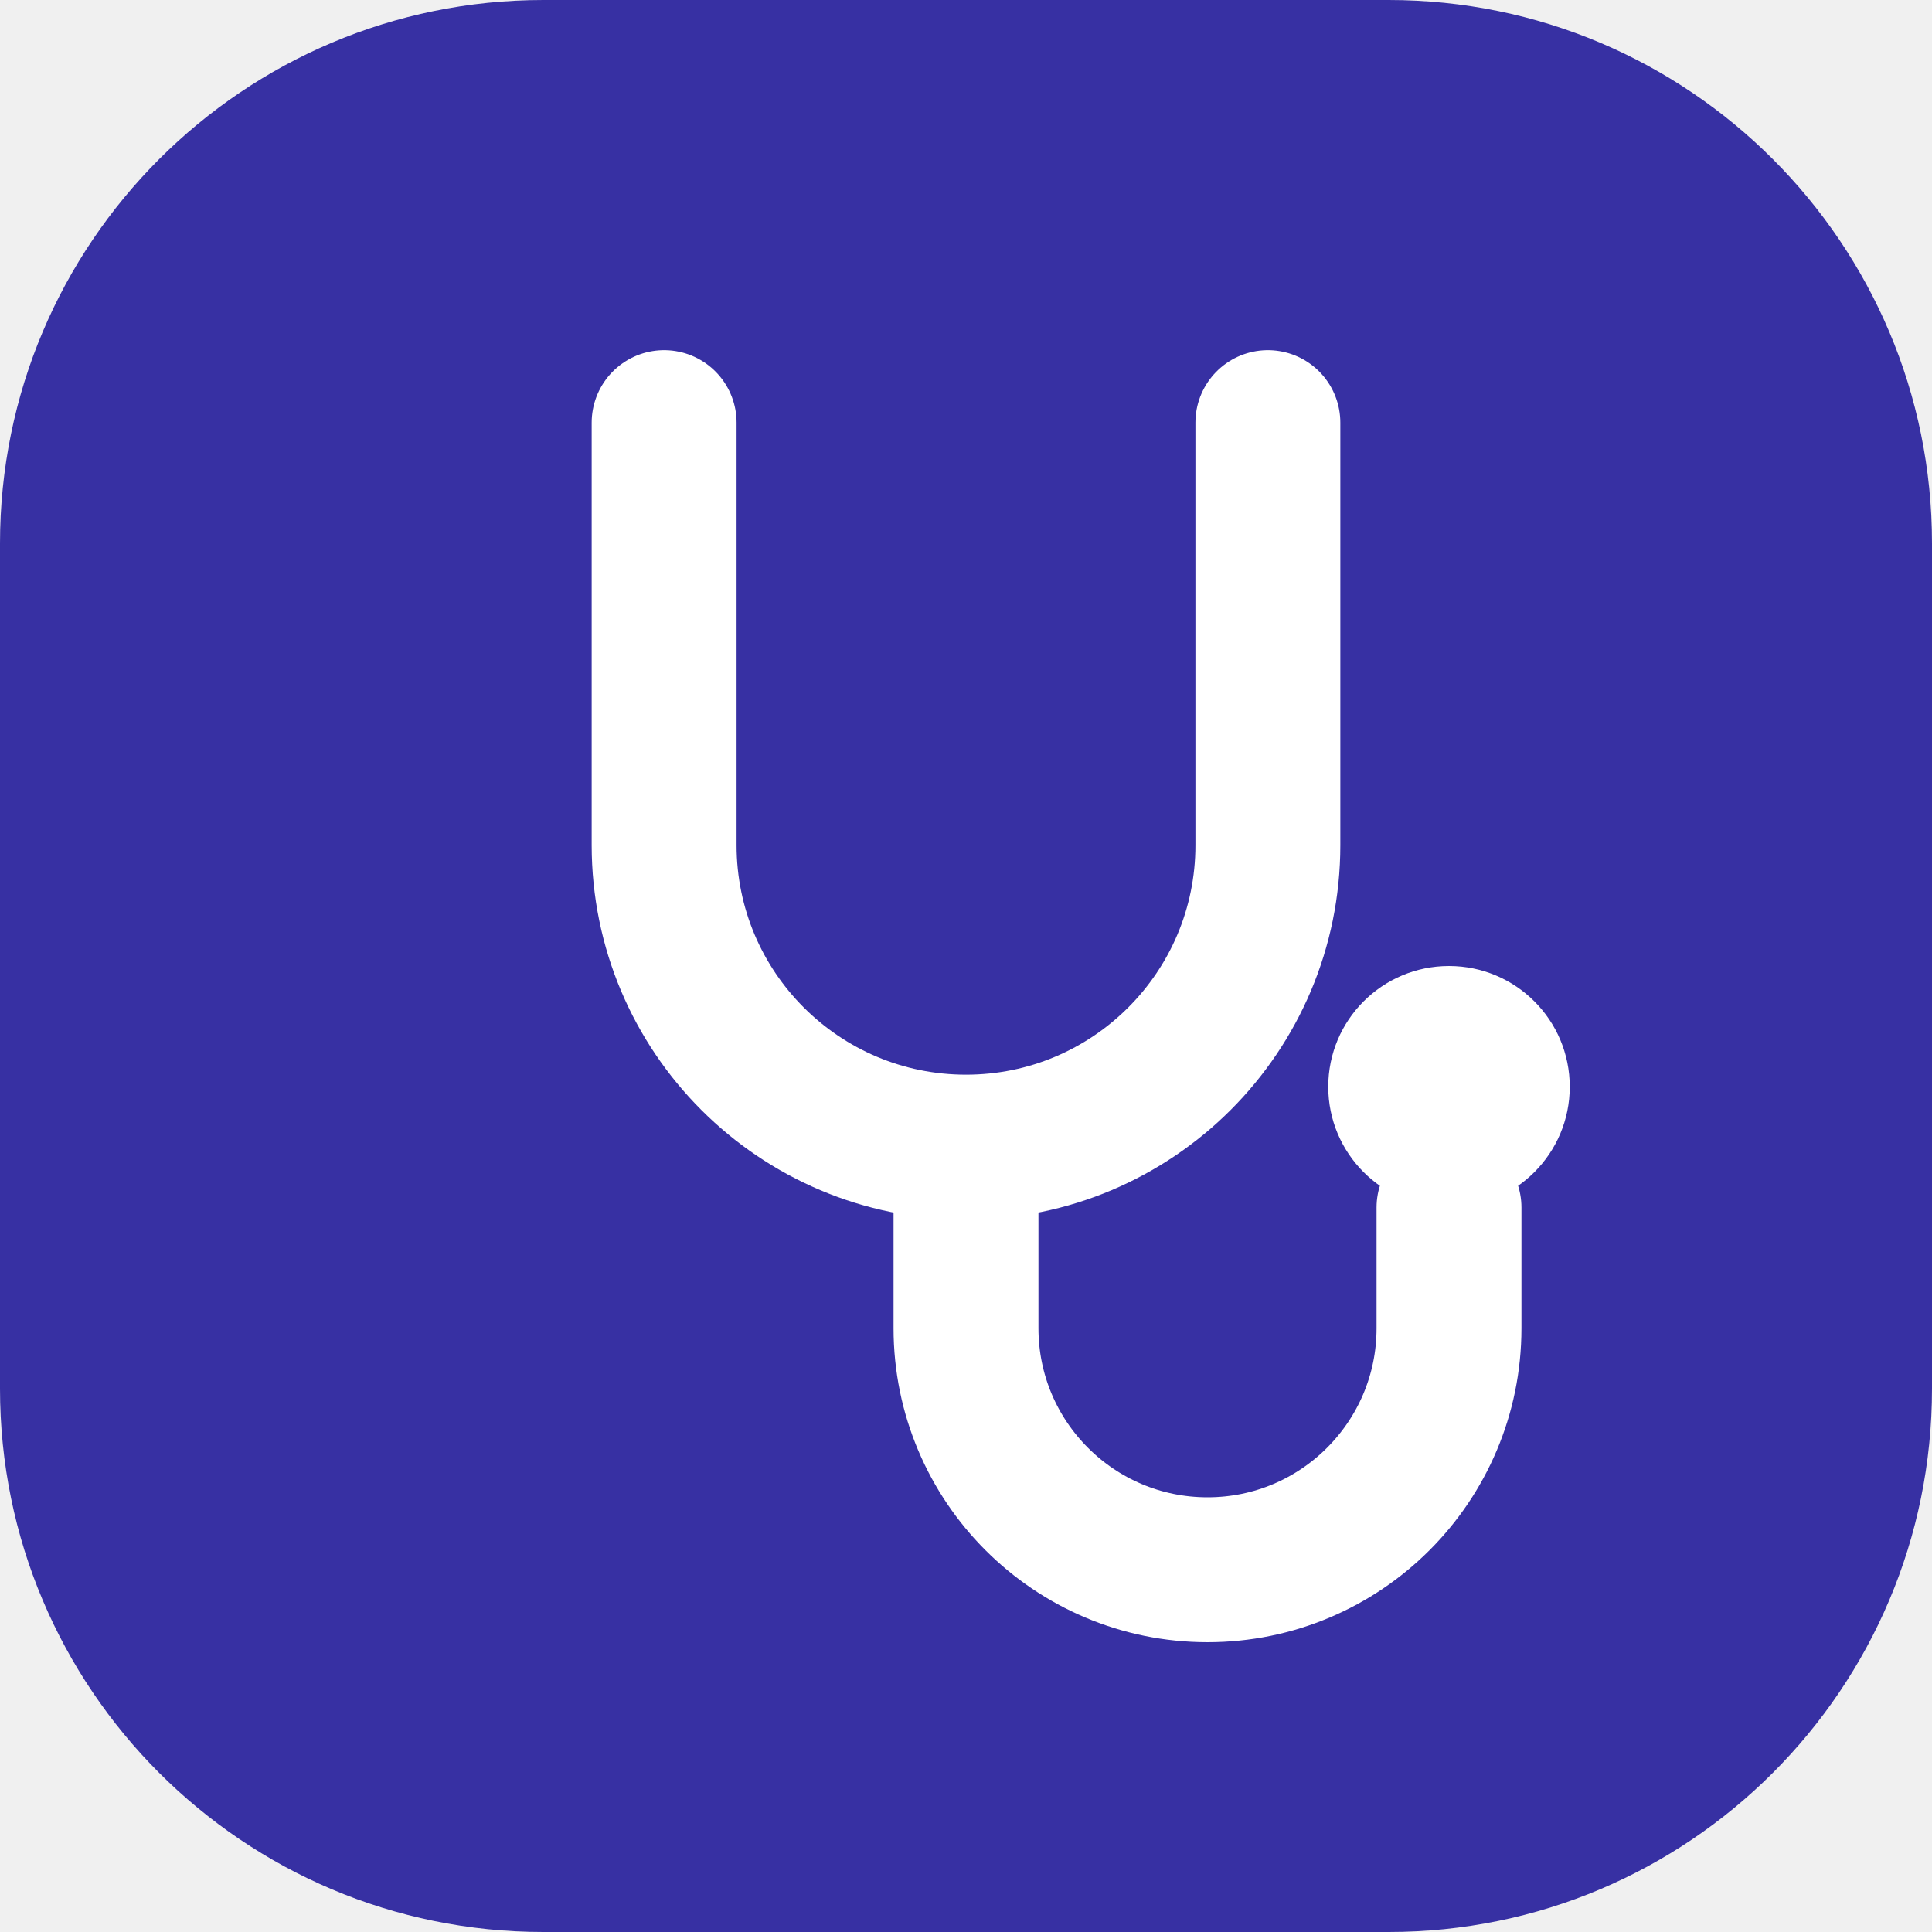
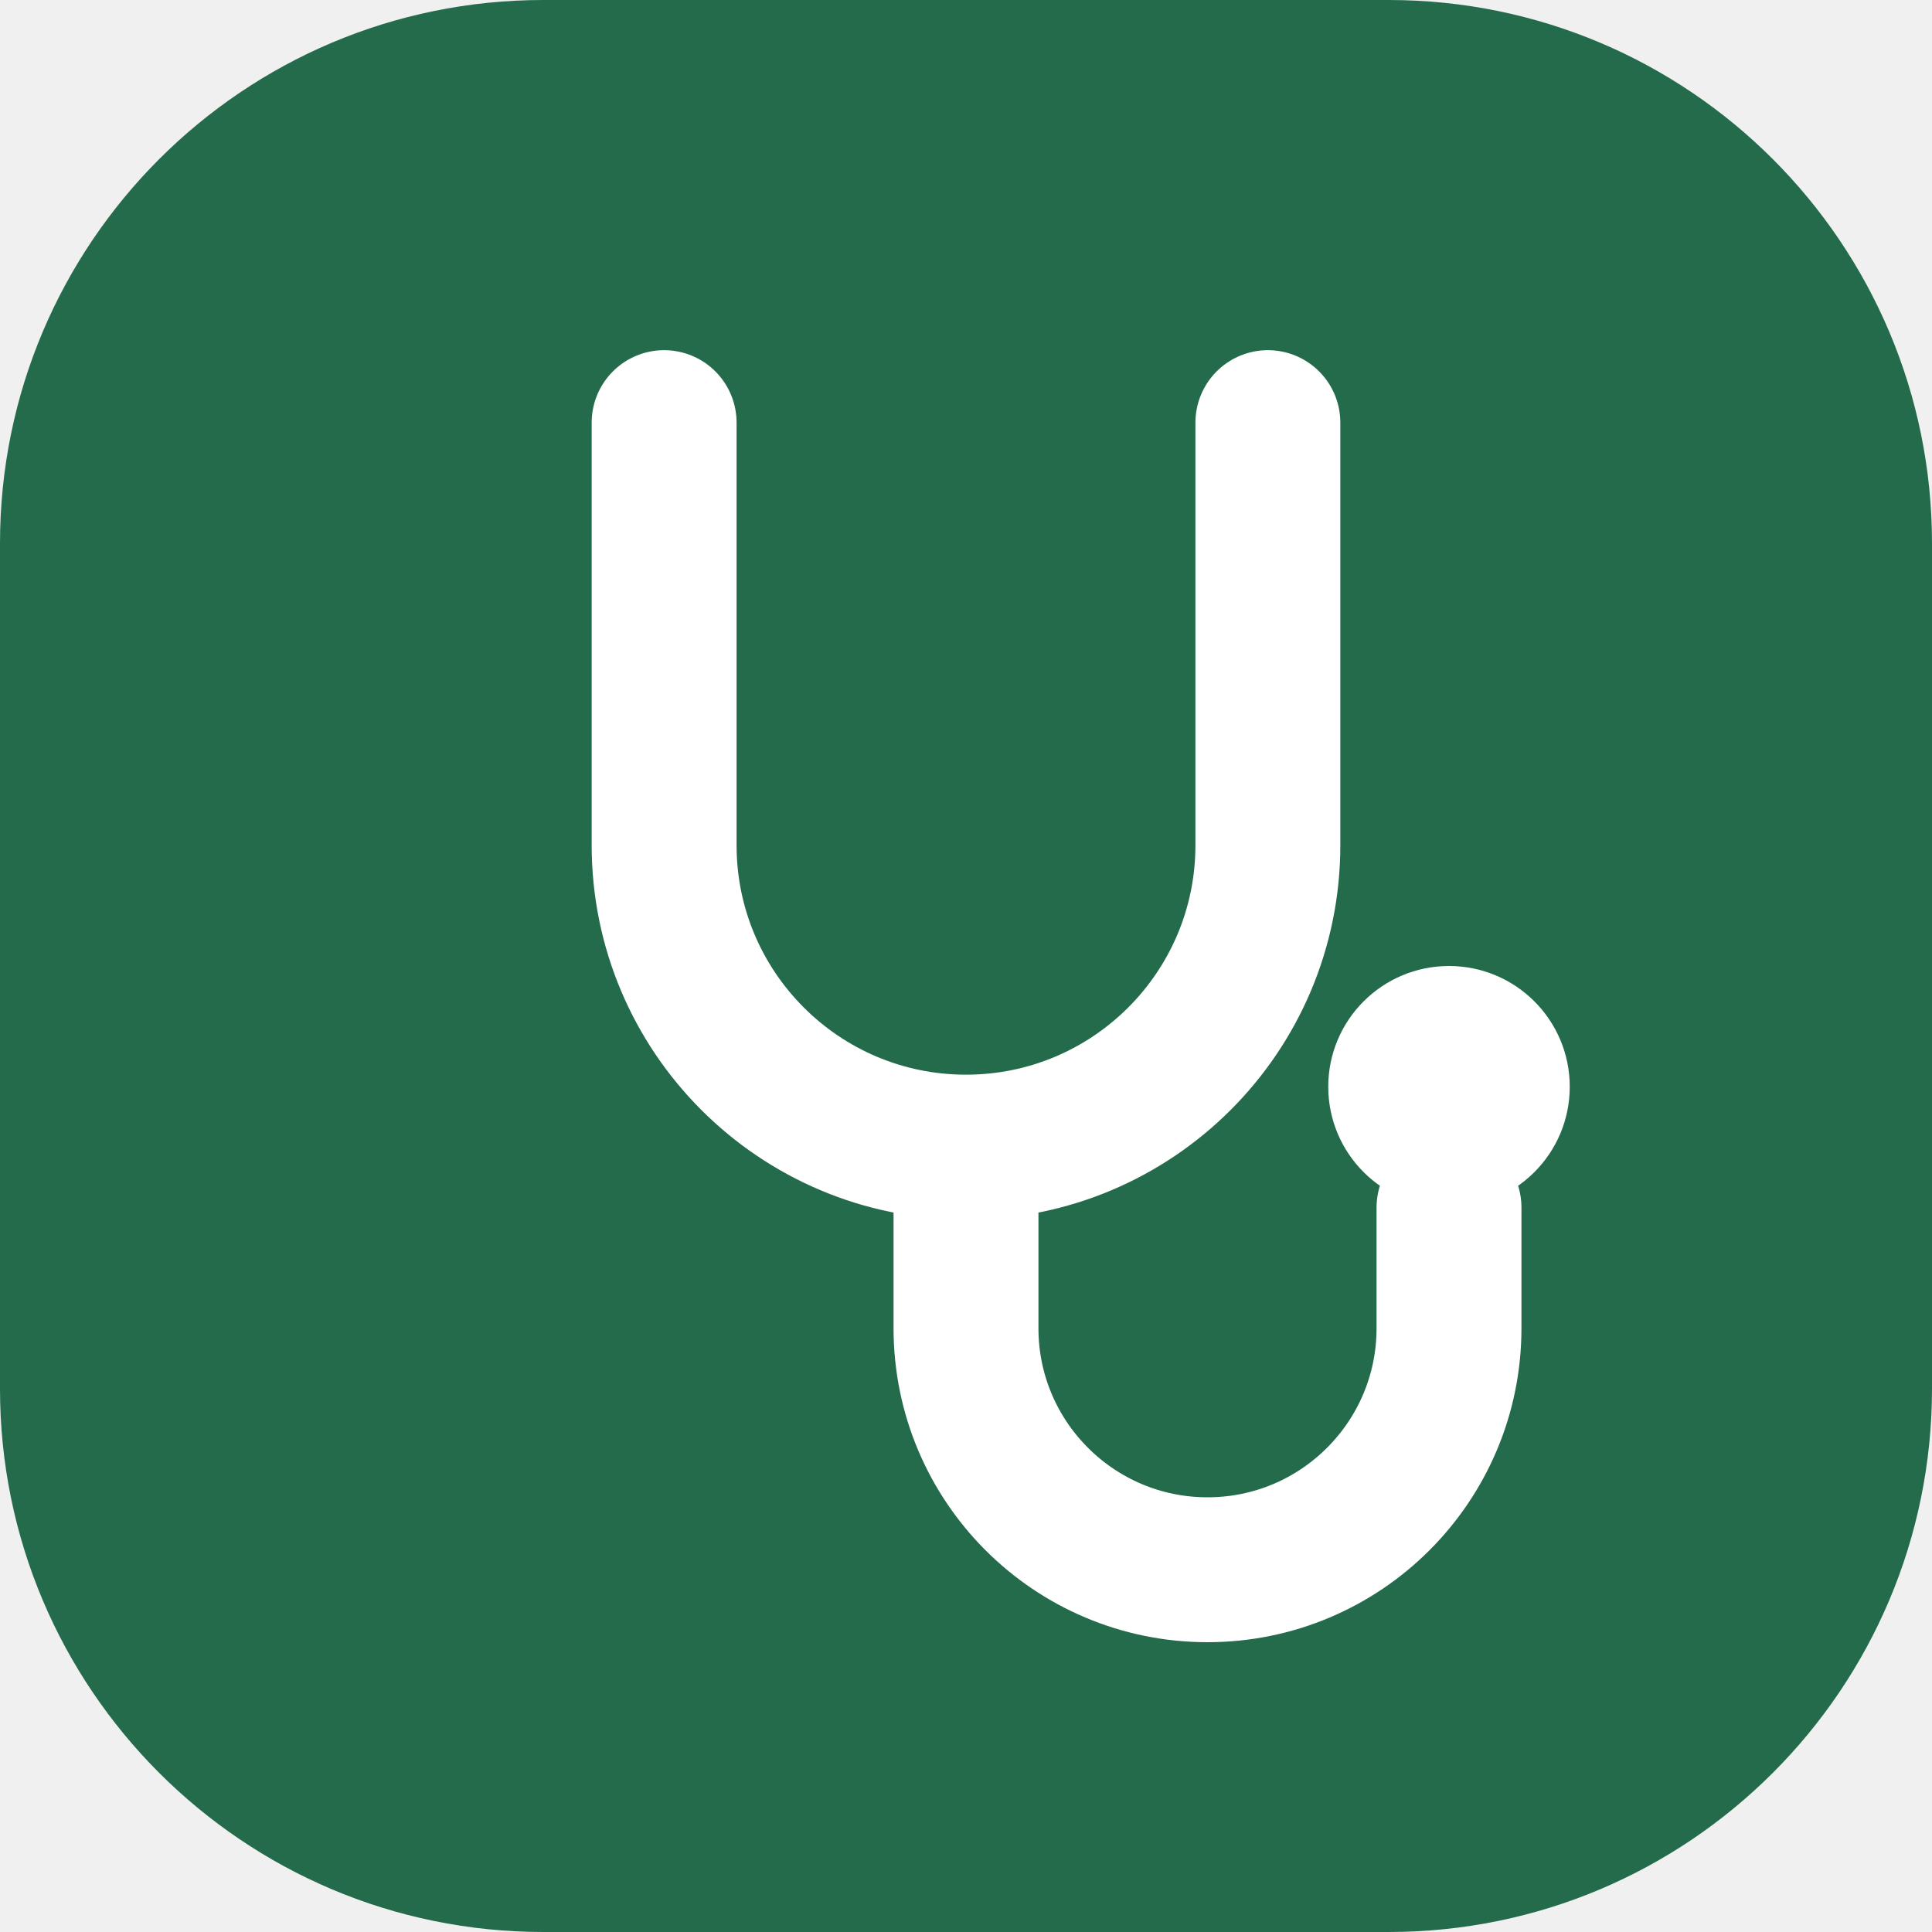
<svg xmlns="http://www.w3.org/2000/svg" width="32" height="32" viewBox="0 0 32 32">
-   <rect width="32" height="32" rx="9" fill="#3730a3" />
+   <rect width="32" height="32" rx="9" fill="#236b4b" />
  <path d="M11 7v7a5 5 0 0 0 10 0V7M16 19v3a4 4 0 0 0 8 0v-2" fill="none" stroke="#fff" stroke-width="2.4" stroke-linecap="round" stroke-linejoin="round" />
  <circle cx="24" cy="18" r="2" fill="#fff" />
</svg>
